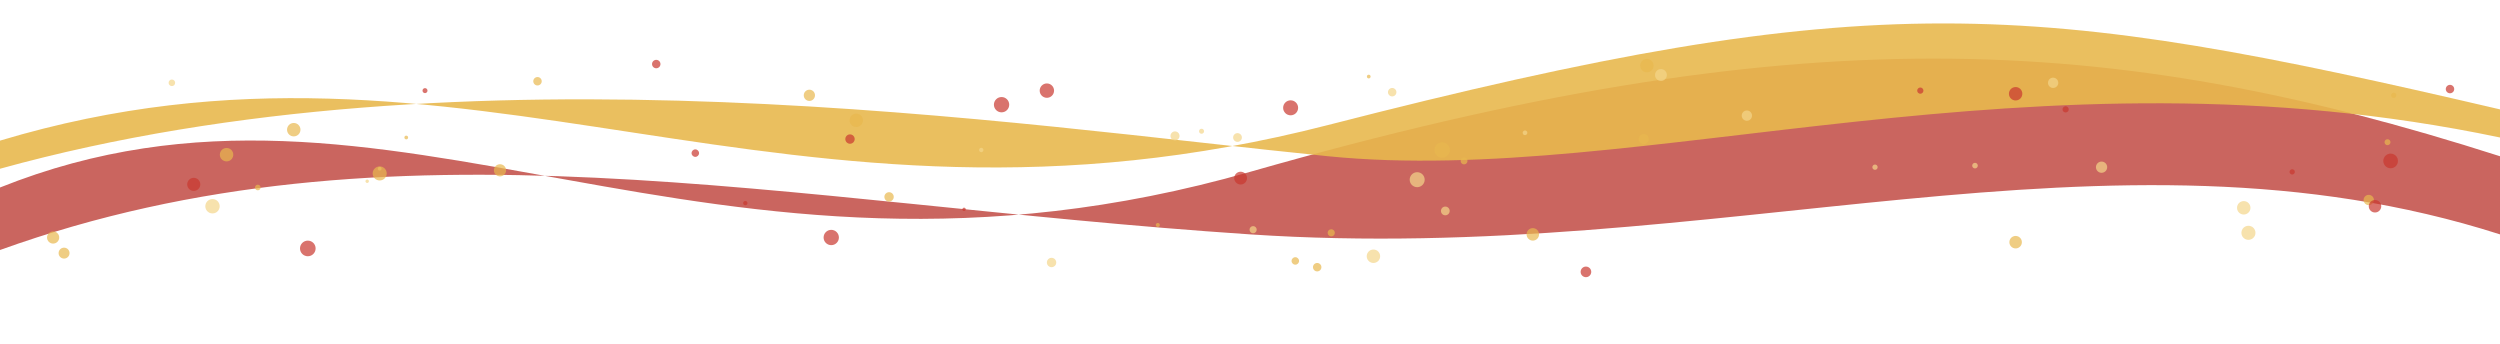
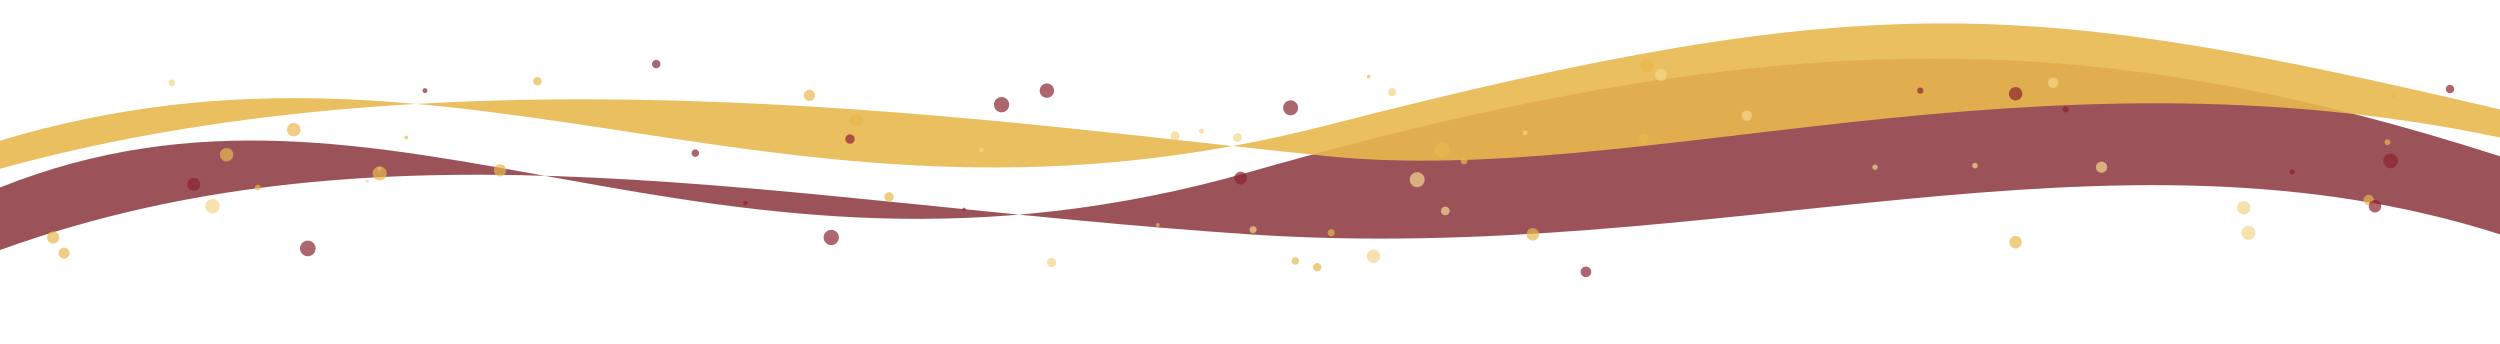
<svg xmlns="http://www.w3.org/2000/svg" viewBox="0 0 1600 220" preserveAspectRatio="none">
-   <path d="M0 120 C250 20 450 210 800 110 S1350 20 1600 100 L1600 150 C1350 70 1100 170 800 150 S250 70 0 160Z" fill="#b8312a" opacity=".75" />
+   <path d="M0 120 C250 20 450 210 800 110 S1350 20 1600 100 L1600 150 C1350 70 1100 170 800 150 S250 70 0 160Z" fill="#7a1a22" opacity=".75" />
  <path d="M0 90 C300 0 500 170 850 80 S1300 0 1600 70 L1600 88 C1300 25 1050 120 850 100 S300 25 0 108Z" fill="#e8b84e" opacity=".9" />
  <circle cx="518" cy="61" r="3.6" fill="#e8b84e" opacity=".7" />
  <circle cx="1314" cy="53" r="3.3" fill="#f3d58a" opacity=".7" />
  <circle cx="344" cy="52" r="2.7" fill="#e8b84e" opacity=".7" />
  <circle cx="145" cy="99" r="4.3" fill="#e8b84e" opacity=".7" />
  <circle cx="1516" cy="128" r="3.3" fill="#e8b84e" opacity=".7" />
  <circle cx="923" cy="96" r="4.9" fill="#e8b84e" opacity=".7" />
  <circle cx="891" cy="59" r="2.7" fill="#f3d58a" opacity=".7" />
  <circle cx="188" cy="83" r="4.3" fill="#e8b84e" opacity=".7" />
  <circle cx="165" cy="120" r="1.8" fill="#e8b84e" opacity=".7" />
  <circle cx="876" cy="49" r="1.2" fill="#e8b84e" opacity=".7" />
-   <circle cx="794" cy="114" r="4.1" fill="#c9382f" opacity=".7" />
+   <circle cx="794" cy="114" r="4.1" fill="#8a2330" opacity=".7" />
  <circle cx="937" cy="103" r="2.2" fill="#e8b84e" opacity=".7" />
  <circle cx="1118" cy="74" r="3.3" fill="#f3d58a" opacity=".7" />
  <circle cx="792" cy="88" r="2.8" fill="#f3d58a" opacity=".7" />
-   <circle cx="1568" cy="57" r="2.7" fill="#c9382f" opacity=".7" />
+   <circle cx="1568" cy="57" r="2.7" fill="#8a2330" opacity=".7" />
  <circle cx="243" cy="108" r="1.2" fill="#f3d58a" opacity=".7" />
-   <circle cx="124" cy="118" r="4.2" fill="#c9382f" opacity=".7" />
-   <circle cx="544" cy="89" r="3.0" fill="#c9382f" opacity=".7" />
+   <circle cx="124" cy="118" r="4.2" fill="#8a2330" opacity=".7" />
+   <circle cx="544" cy="89" r="3.0" fill="#8a2330" opacity=".7" />
  <circle cx="110" cy="53" r="2.1" fill="#f3d58a" opacity=".7" />
  <circle cx="1063" cy="48" r="3.8" fill="#f3d58a" opacity=".7" />
  <circle cx="925" cy="135" r="2.8" fill="#f3d58a" opacity=".7" />
-   <circle cx="617" cy="134" r="1.1" fill="#c9382f" opacity=".7" />
+   <circle cx="617" cy="134" r="1.1" fill="#8a2330" opacity=".7" />
  <circle cx="569" cy="126" r="3.0" fill="#e8b84e" opacity=".7" />
-   <circle cx="1229" cy="58" r="2.0" fill="#c9382f" opacity=".7" />
-   <circle cx="1467" cy="110" r="1.7" fill="#c9382f" opacity=".7" />
+   <circle cx="1229" cy="58" r="2.0" fill="#8a2330" opacity=".7" />
+   <circle cx="1467" cy="110" r="1.7" fill="#8a2330" opacity=".7" />
  <circle cx="879" cy="164" r="4.3" fill="#f3d58a" opacity=".7" />
-   <circle cx="445" cy="98" r="2.4" fill="#c9382f" opacity=".7" />
+   <circle cx="445" cy="98" r="2.4" fill="#8a2330" opacity=".7" />
  <circle cx="1532" cy="61" r="1.7" fill="#e8b84e" opacity=".7" />
  <circle cx="1054" cy="42" r="4.3" fill="#e8b84e" opacity=".7" />
-   <circle cx="420" cy="41" r="2.7" fill="#c9382f" opacity=".7" />
+   <circle cx="420" cy="41" r="2.7" fill="#8a2330" opacity=".7" />
  <circle cx="976" cy="85" r="1.5" fill="#f3d58a" opacity=".7" />
-   <circle cx="1520" cy="132" r="4.0" fill="#c9382f" opacity=".7" />
+   <circle cx="1520" cy="132" r="4.0" fill="#8a2330" opacity=".7" />
  <circle cx="1439" cy="149" r="4.5" fill="#f3d58a" opacity=".7" />
  <circle cx="628" cy="96" r="1.4" fill="#f3d58a" opacity=".7" />
-   <circle cx="641" cy="67" r="4.9" fill="#c9382f" opacity=".7" />
+   <circle cx="641" cy="67" r="4.9" fill="#8a2330" opacity=".7" />
  <circle cx="260" cy="88" r="1.2" fill="#e8b84e" opacity=".7" />
  <circle cx="907" cy="115" r="4.8" fill="#f3d58a" opacity=".7" />
  <circle cx="41" cy="162" r="3.5" fill="#e8b84e" opacity=".7" />
-   <circle cx="1015" cy="174" r="3.4" fill="#c9382f" opacity=".7" />
-   <circle cx="197" cy="159" r="5.0" fill="#c9382f" opacity=".7" />
+   <circle cx="1015" cy="174" r="3.4" fill="#8a2330" opacity=".7" />
+   <circle cx="197" cy="159" r="5.0" fill="#8a2330" opacity=".7" />
  <circle cx="769" cy="84" r="1.6" fill="#f3d58a" opacity=".7" />
  <circle cx="548" cy="77" r="4.3" fill="#e8b84e" opacity=".7" />
-   <circle cx="826" cy="69" r="4.8" fill="#c9382f" opacity=".7" />
+   <circle cx="826" cy="69" r="4.8" fill="#8a2330" opacity=".7" />
  <circle cx="235" cy="116" r="1.1" fill="#f3d58a" opacity=".7" />
-   <circle cx="477" cy="130" r="1.4" fill="#c9382f" opacity=".7" />
+   <circle cx="477" cy="130" r="1.4" fill="#8a2330" opacity=".7" />
  <circle cx="829" cy="167" r="2.4" fill="#e8b84e" opacity=".7" />
  <circle cx="852" cy="149" r="2.3" fill="#e8b84e" opacity=".7" />
  <circle cx="981" cy="150" r="4.0" fill="#e8b84e" opacity=".7" />
  <circle cx="1290" cy="155" r="4.0" fill="#e8b84e" opacity=".7" />
  <circle cx="320" cy="109" r="3.9" fill="#e8b84e" opacity=".7" />
  <circle cx="1264" cy="106" r="1.8" fill="#f3d58a" opacity=".7" />
-   <circle cx="1530" cy="103" r="4.7" fill="#c9382f" opacity=".7" />
+   <circle cx="1530" cy="103" r="4.7" fill="#8a2330" opacity=".7" />
  <circle cx="1528" cy="91" r="1.9" fill="#e8b84e" opacity=".7" />
  <circle cx="752" cy="87" r="2.9" fill="#f3d58a" opacity=".7" />
  <circle cx="1345" cy="107" r="3.6" fill="#f3d58a" opacity=".7" />
  <circle cx="136" cy="132" r="4.6" fill="#f3d58a" opacity=".7" />
  <circle cx="1200" cy="107" r="1.7" fill="#f3d58a" opacity=".7" />
-   <circle cx="532" cy="152" r="4.9" fill="#c9382f" opacity=".7" />
+   <circle cx="532" cy="152" r="4.9" fill="#8a2330" opacity=".7" />
  <circle cx="741" cy="144" r="1.3" fill="#e8b84e" opacity=".7" />
-   <circle cx="272" cy="58" r="1.6" fill="#c9382f" opacity=".7" />
-   <circle cx="1290" cy="60" r="4.3" fill="#c9382f" opacity=".7" />
+   <circle cx="272" cy="58" r="1.6" fill="#8a2330" opacity=".7" />
+   <circle cx="1290" cy="60" r="4.3" fill="#8a2330" opacity=".7" />
  <circle cx="1052" cy="89" r="3.2" fill="#e8b84e" opacity=".7" />
  <circle cx="34" cy="152" r="3.9" fill="#e8b84e" opacity=".7" />
  <circle cx="843" cy="171" r="2.7" fill="#e8b84e" opacity=".7" />
-   <circle cx="1322" cy="70" r="2.0" fill="#c9382f" opacity=".7" />
+   <circle cx="1322" cy="70" r="2.0" fill="#8a2330" opacity=".7" />
  <circle cx="802" cy="147" r="2.3" fill="#f3d58a" opacity=".7" />
-   <circle cx="670" cy="58" r="4.6" fill="#c9382f" opacity=".7" />
+   <circle cx="670" cy="58" r="4.6" fill="#8a2330" opacity=".7" />
  <circle cx="1436" cy="133" r="4.3" fill="#f3d58a" opacity=".7" />
  <circle cx="673" cy="168" r="3.0" fill="#f3d58a" opacity=".7" />
  <circle cx="243" cy="111" r="4.5" fill="#e8b84e" opacity=".7" />
</svg>
